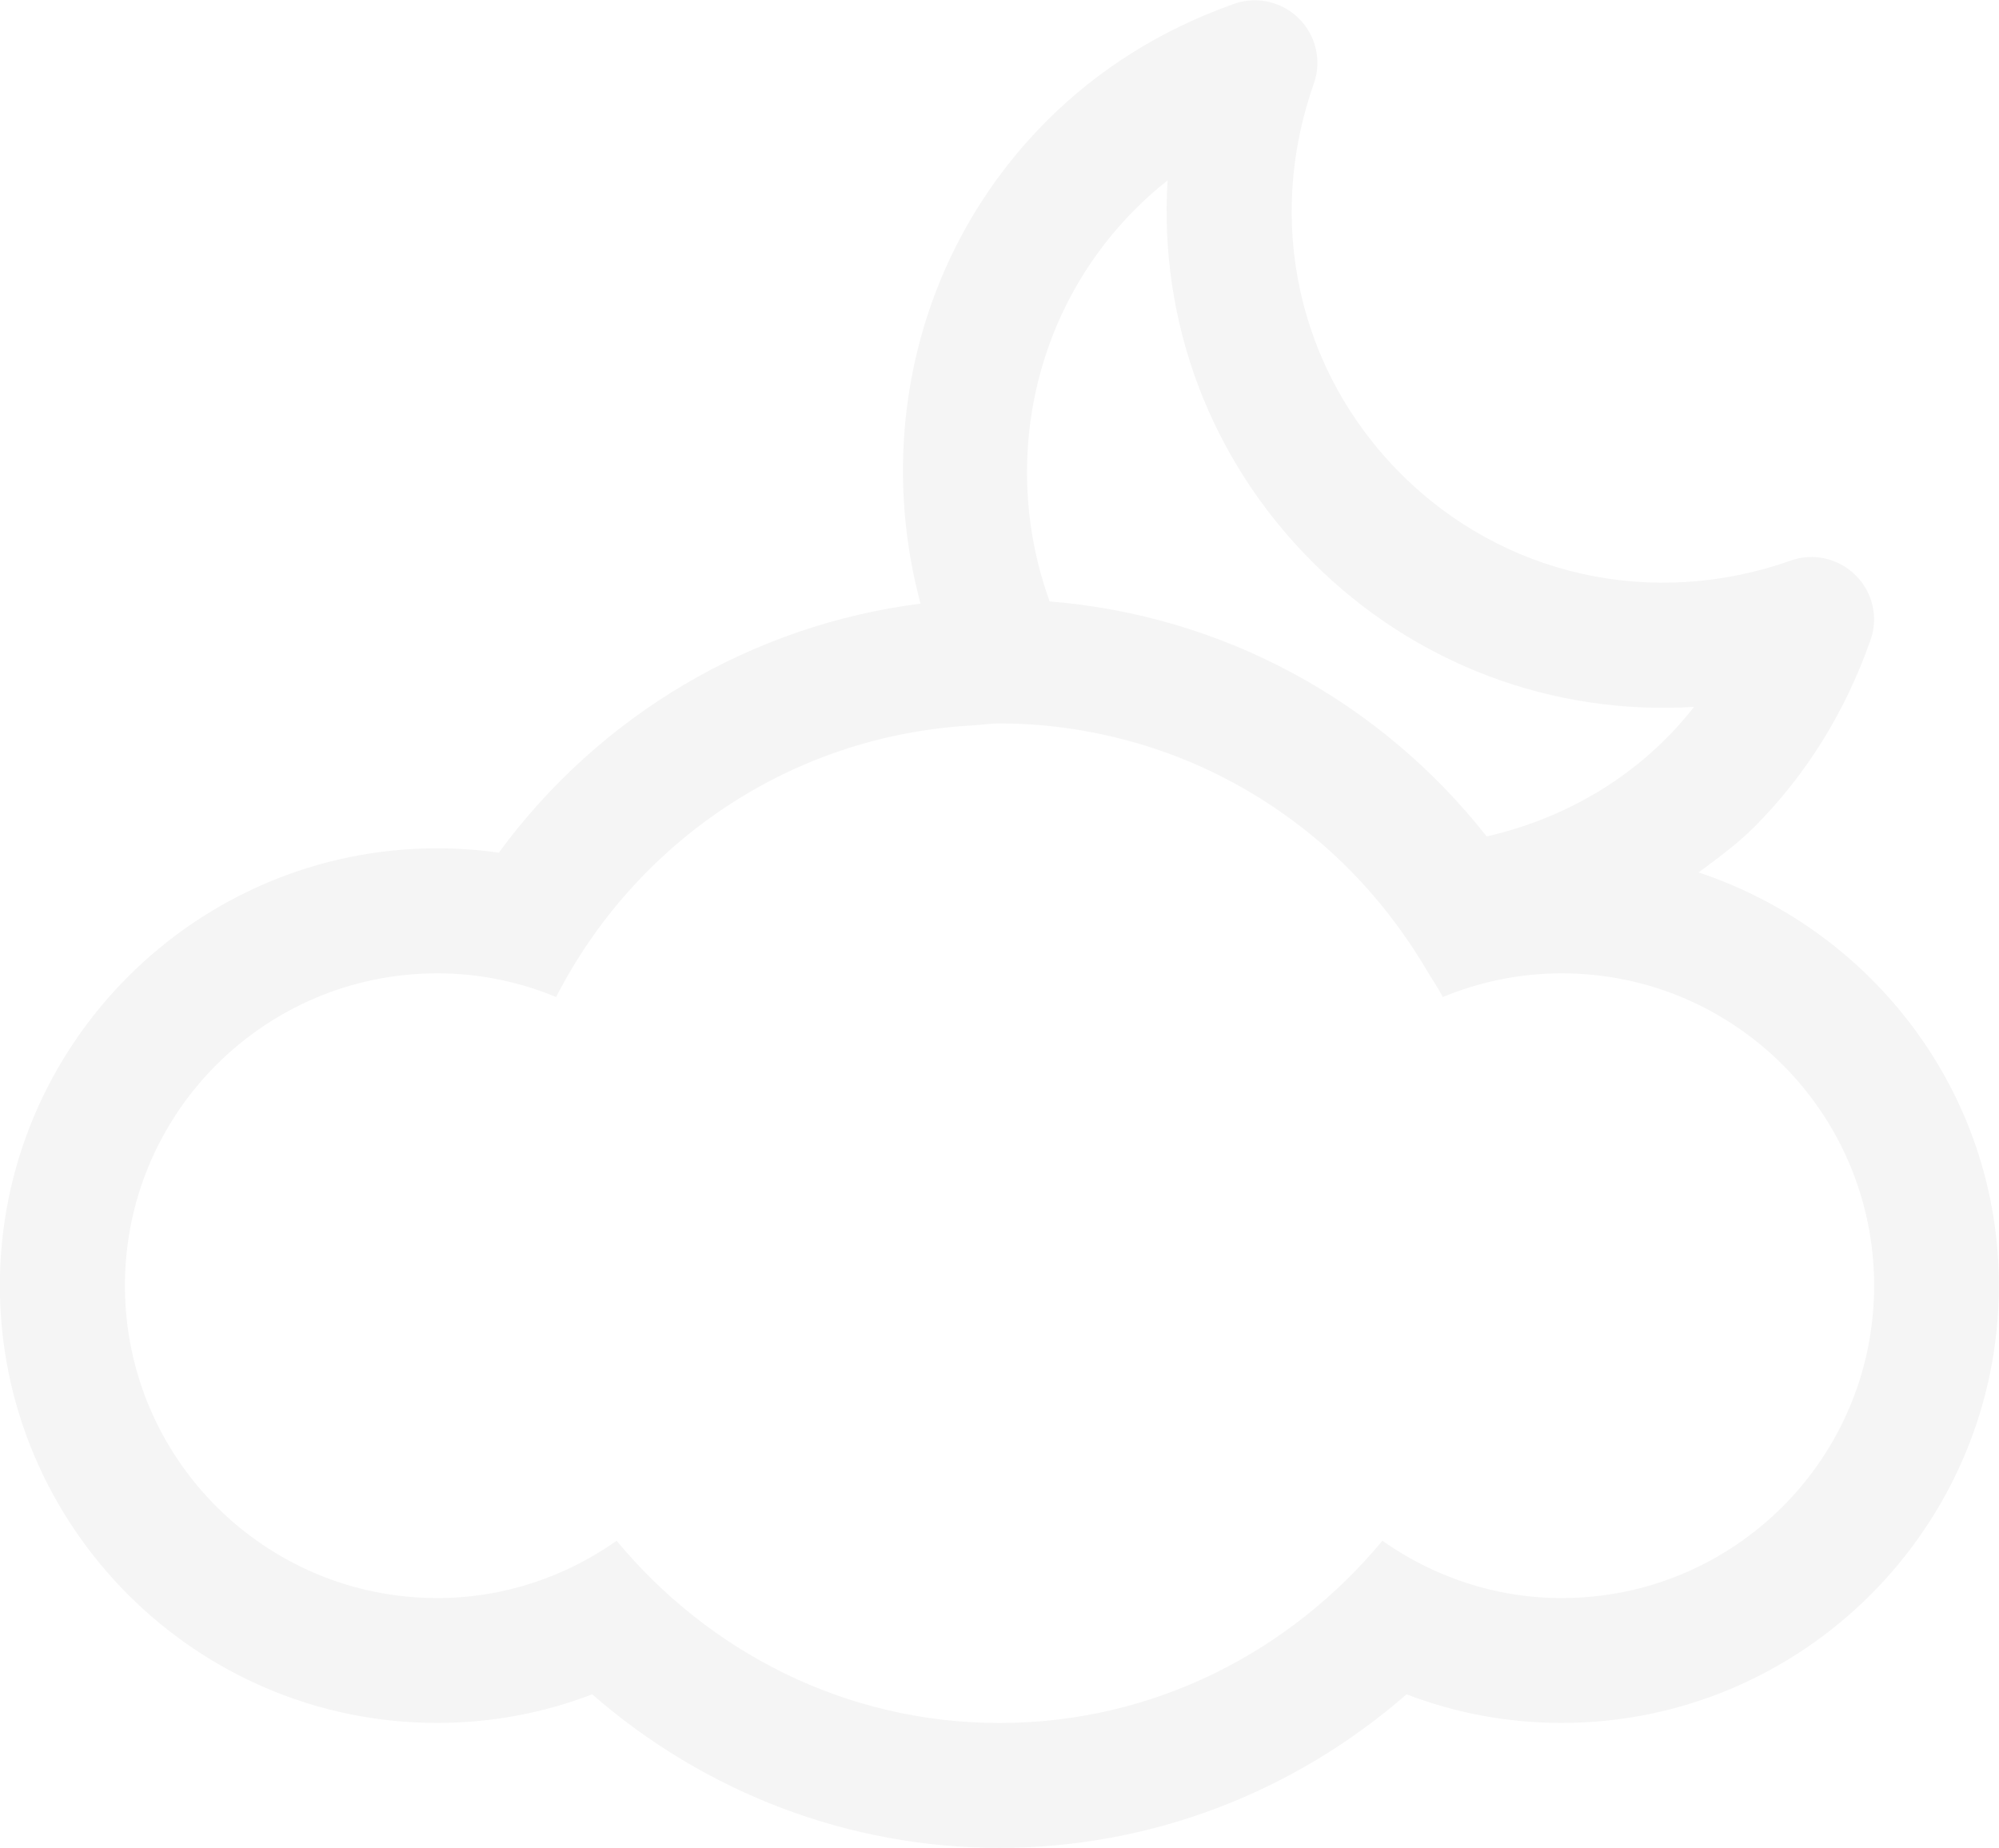
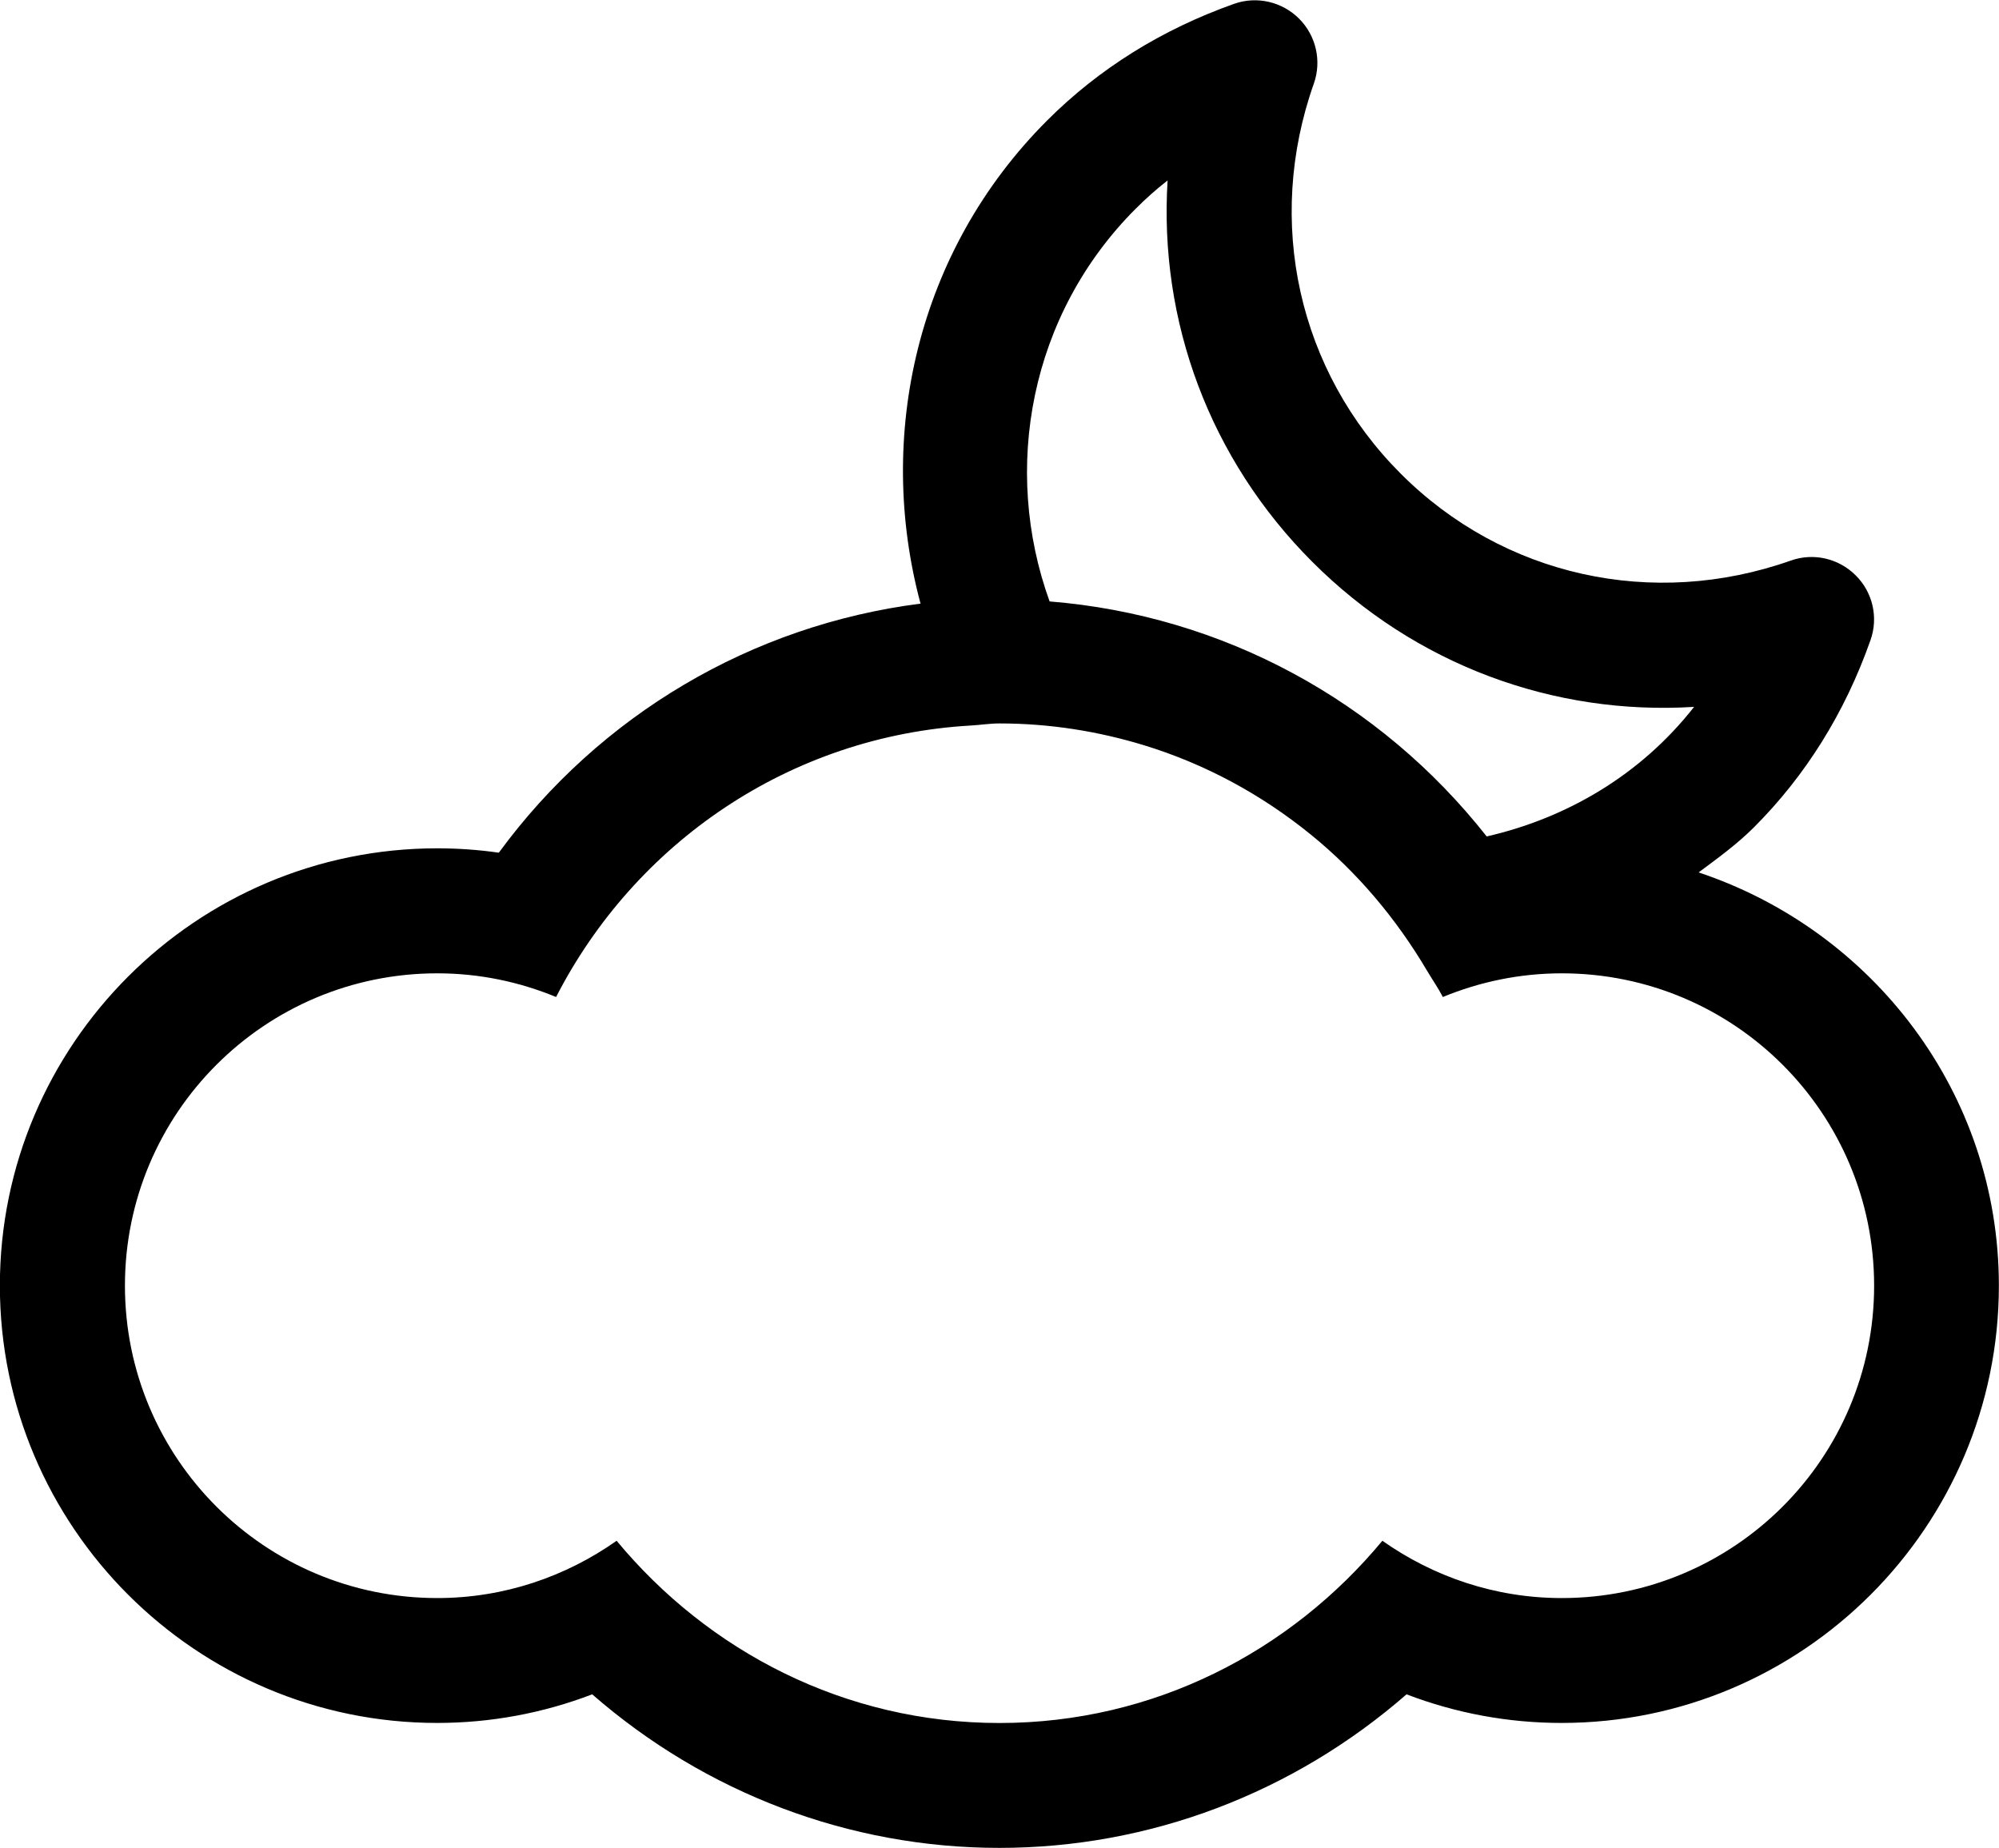
- <svg xmlns="http://www.w3.org/2000/svg" version="1.1" fill="#f5f5f5" viewBox="0 2.42 32 29.57">
+ <svg xmlns="http://www.w3.org/2000/svg" version="1.1" fill="#000000" viewBox="0 2.42 32 29.57">
  <path d="M27.191 16.385c0.305-0.227 0.613-0.449 0.889-0.725 0.826-0.827 1.454-1.833 1.862-2.991 0.13-0.362 0.038-0.768-0.236-1.039-0.272-0.273-0.676-0.366-1.039-0.237-2.212 0.781-4.605 0.25-6.244-1.391-1.641-1.641-2.174-4.033-1.391-6.244 0.128-0.363 0.036-0.767-0.237-1.040-0.271-0.271-0.676-0.365-1.039-0.237-1.159 0.411-2.164 1.039-2.99 1.864-2.096 2.094-2.749 5.063-2.030 7.737-2.703 0.345-5.133 1.781-6.751 3.987-0.327-0.047-0.655-0.070-0.987-0.070-3.859 0-7 3.141-7 7s3.141 7 7 7c0.856 0 1.693-0.156 2.482-0.458 1.81 1.578 4.112 2.458 6.518 2.458 2.409 0 4.708-0.88 6.518-2.458 0.789 0.302 1.626 0.458 2.482 0.458 3.859 0 7-3.141 7-7 0-3.090-2.026-5.689-4.809-6.615zM18.182 5.76c0.159-0.161 0.329-0.311 0.509-0.452-0.141 2.249 0.671 4.461 2.319 6.108 1.648 1.648 3.861 2.458 6.109 2.319-0.862 1.099-2.050 1.783-3.32 2.074-1.711-2.172-4.225-3.539-6.997-3.762-0.767-2.122-0.318-4.59 1.38-6.288zM25 28c-1.070 0-2.057-0.344-2.871-0.917-1.467 1.768-3.652 2.917-6.129 2.917s-4.662-1.148-6.129-2.917c-0.813 0.573-1.801 0.917-2.871 0.917-2.762 0-5-2.238-5-5s2.238-5 5-5c0.676 0 1.316 0.137 1.902 0.379 1.262-2.46 3.734-4.181 6.645-4.346 0.152-0.009 0.301-0.033 0.453-0.033 0.807 0 1.582 0.126 2.313 0.349 0.987 0.302 1.887 0.794 2.668 1.428 0.746 0.605 1.371 1.348 1.863 2.181 0.083 0.141 0.177 0.273 0.253 0.421 0.587-0.242 1.229-0.379 1.904-0.379 2.762 0 5 2.238 5 5s-2.238 5-5 5z" />
</svg>
